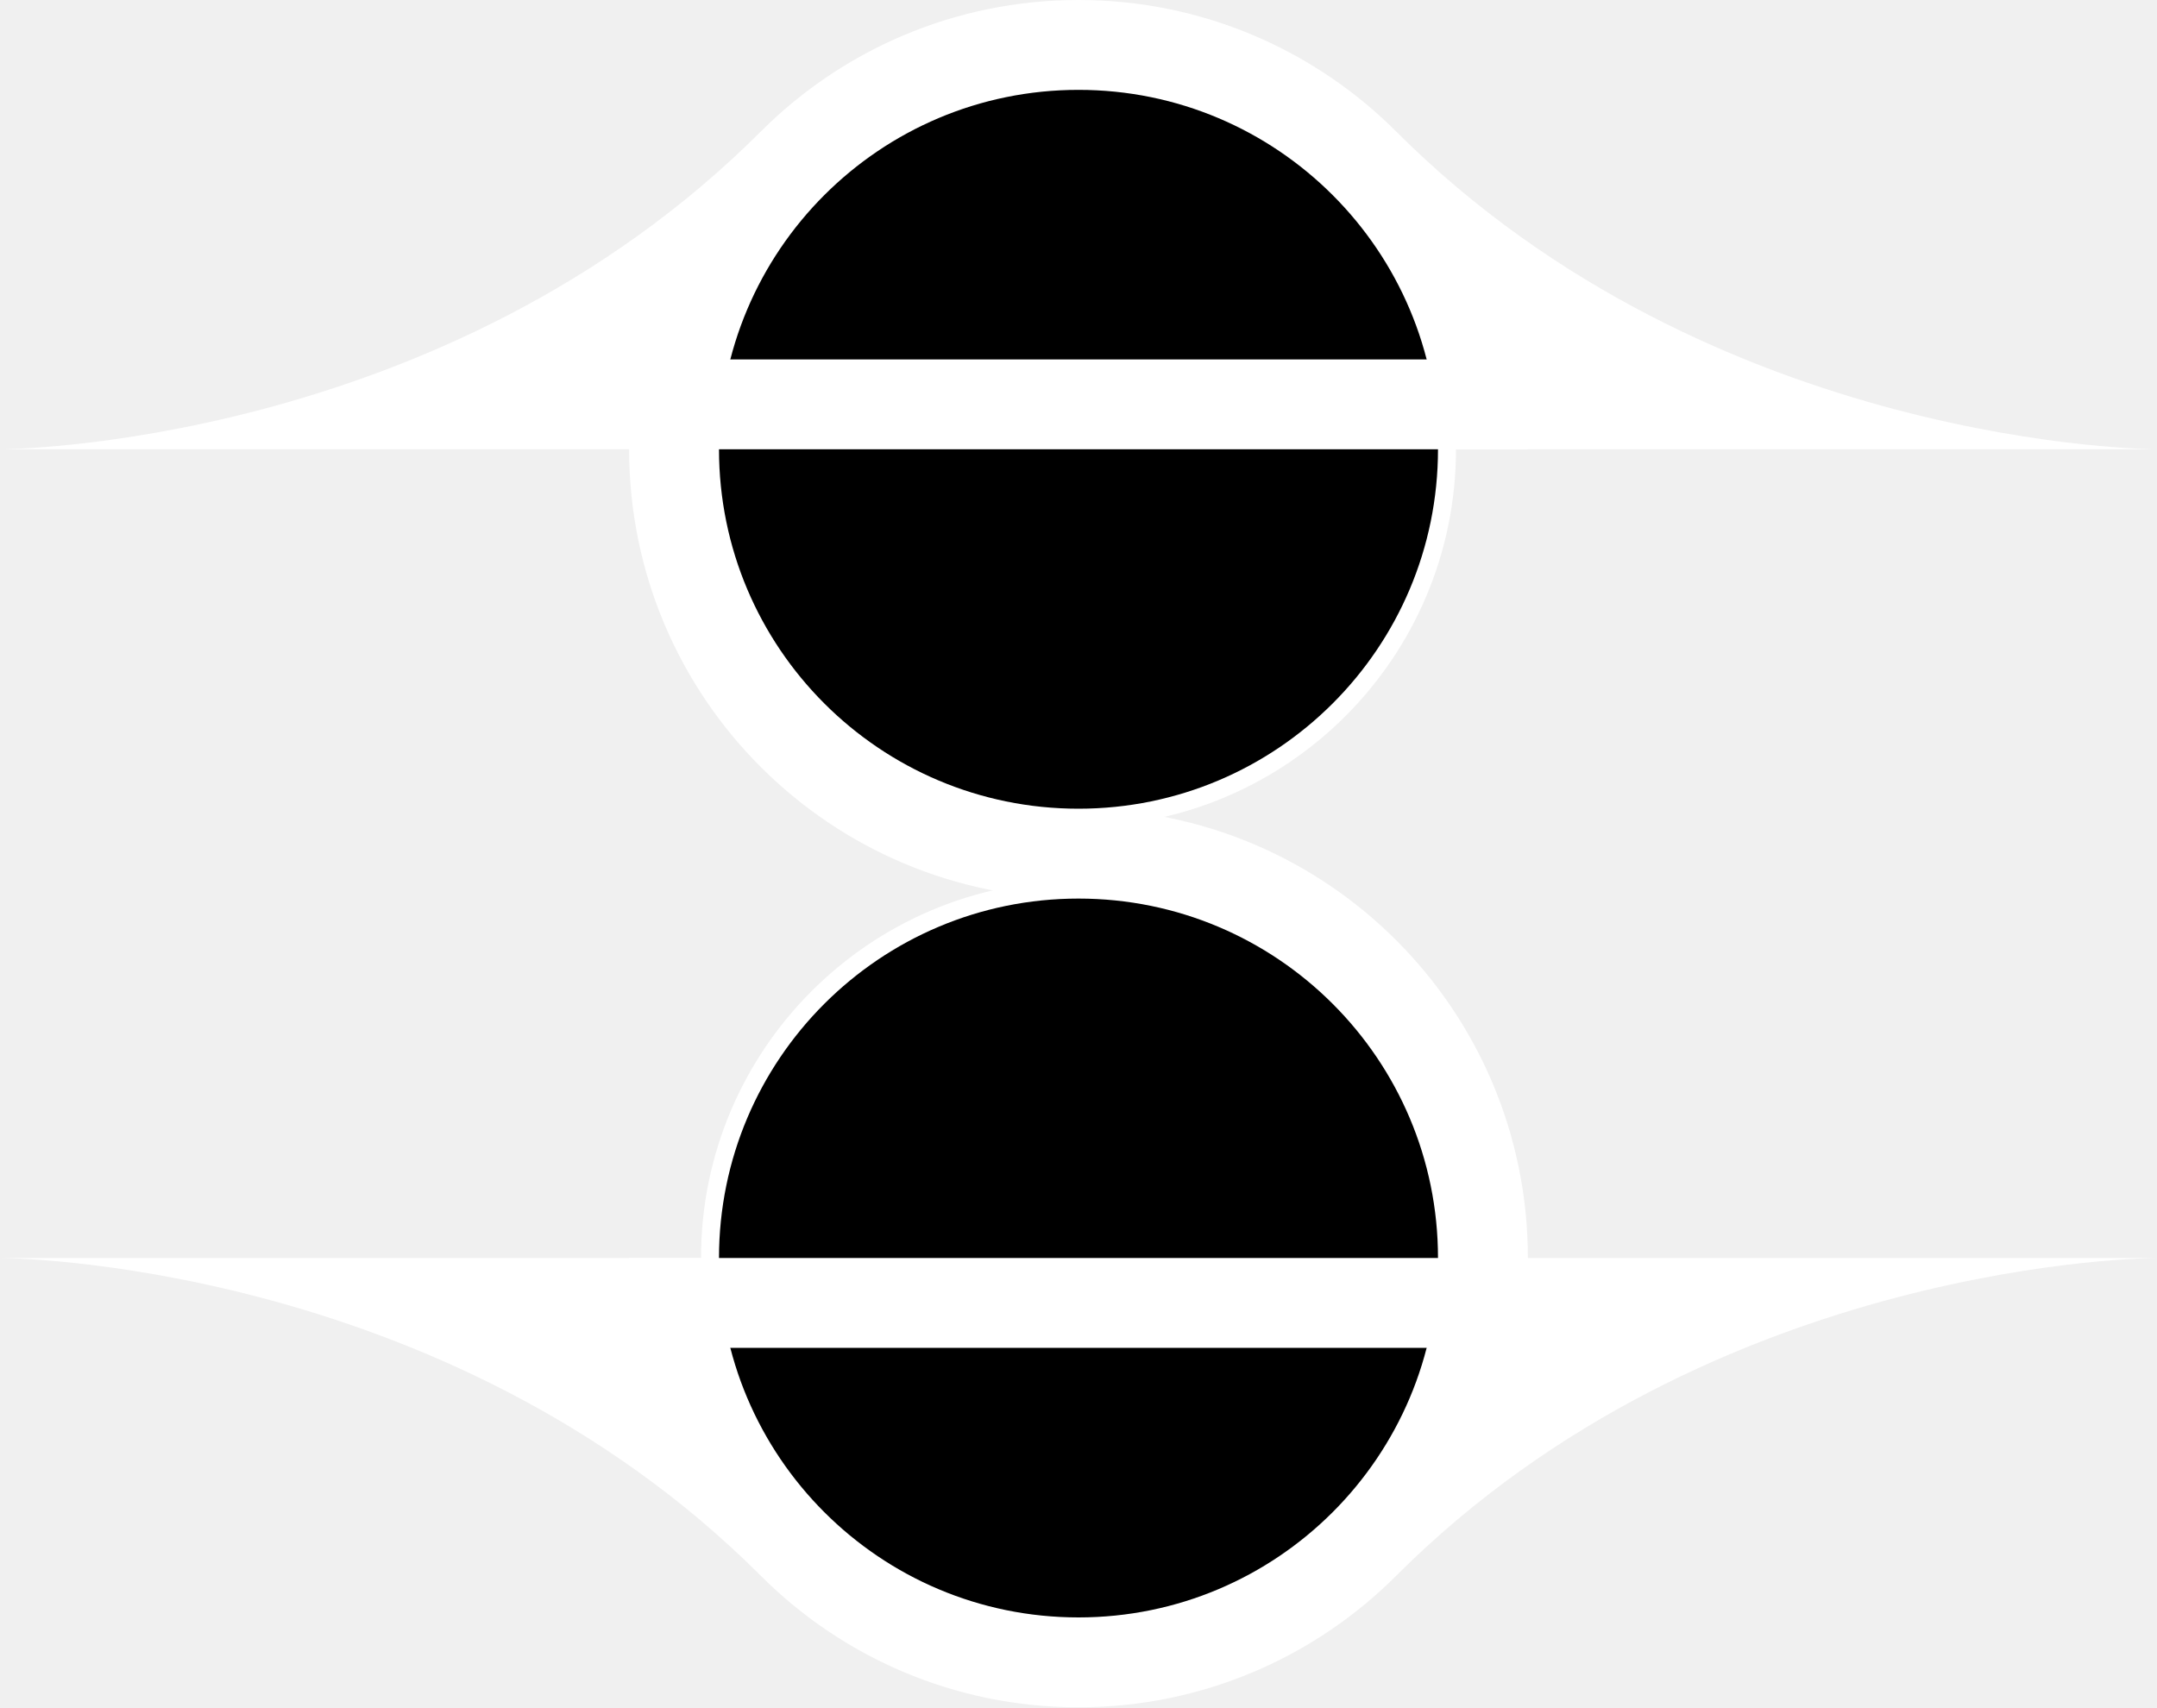
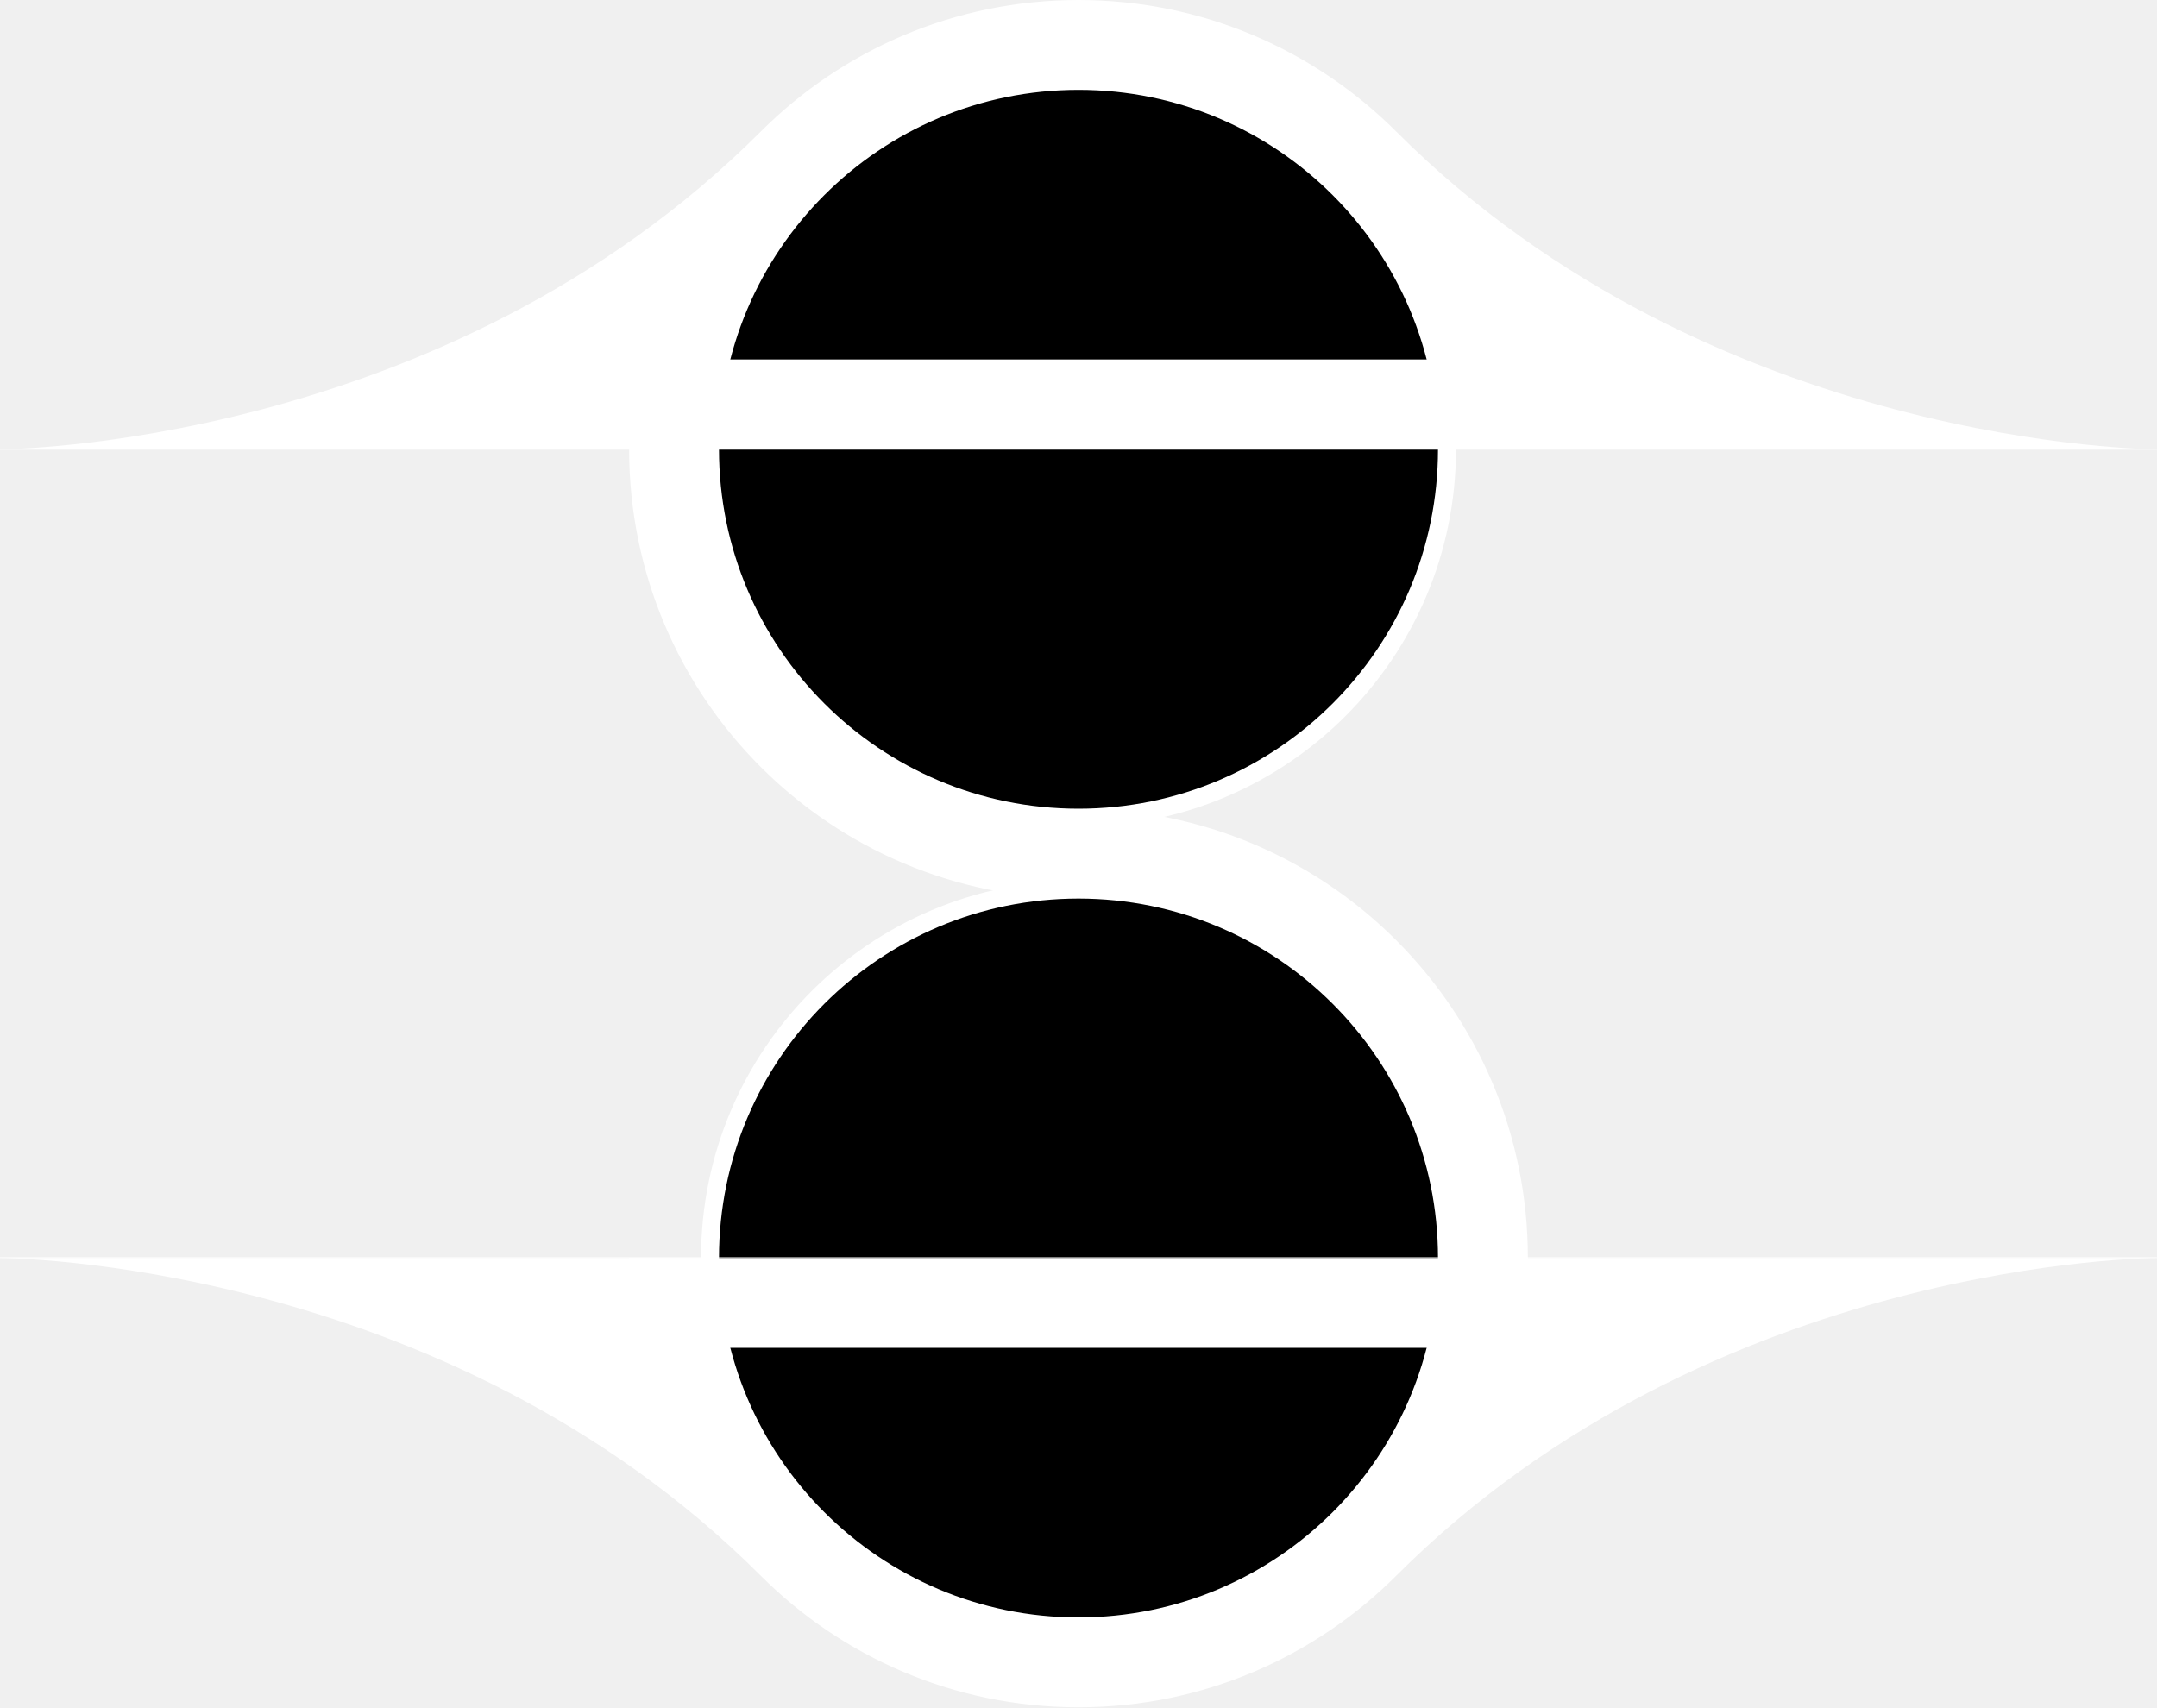
<svg xmlns="http://www.w3.org/2000/svg" xmlns:xlink="http://www.w3.org/1999/xlink" width="6in" height="4.75in" viewBox="0 0 60 47.5" version="1.1" id="svg1">
  <defs id="defs1">
+     <linearGradient id="linearGradient48">
+       <stop style="stop-color:#6900ff;stop-opacity:1;" offset="0.33" id="stop47" />
+       <stop style="stop-color:#6b00ff;stop-opacity:0;" offset="1" id="stop48" />
+     </linearGradient>
+     <linearGradient id="linearGradient43">
+       <stop style="stop-color:#ffffff;stop-opacity:1;" offset="0.33" id="stop42" />
+       <stop style="stop-color:#ffffff;stop-opacity:0;" offset="1" id="stop43" />
+     </linearGradient>
+     <linearGradient id="linearGradient33">
+       <stop style="stop-color:#000000;stop-opacity:0;" offset="0.5" id="stop32" />
+       <stop style="stop-color:#000000;stop-opacity:1;" offset="0.999" id="stop33" />
+     </linearGradient>
+     <linearGradient id="linearGradient31">
+       <stop style="stop-color:#6900ff;stop-opacity:1;" offset="0.501" id="stop30" />
+       <stop style="stop-color:#6b00ff;stop-opacity:0;" offset="1" id="stop31" />
+     </linearGradient>
+     <linearGradient id="linearGradient7">
+       <stop style="stop-color:#ffffff;stop-opacity:1;" offset="0.5" id="stop14" />
+       <stop style="stop-color:#ffffff;stop-opacity:0;" offset="1" id="stop15" />
+     </linearGradient>
    <linearGradient id="linearGradient24">
      <stop style="stop-color:#000000;stop-opacity:1;" offset="0.597" id="stop24" />
      <stop style="stop-color:#000000;stop-opacity:0;" offset="1" id="stop25" />
    </linearGradient>
    <linearGradient id="linearGradient20">
      <stop style="stop-color:#000000;stop-opacity:1;" offset="0.5" id="stop20" />
      <stop style="stop-color:#000000;stop-opacity:0;" offset="1" id="stop21" />
-     </linearGradient>
-     <linearGradient id="linearGradient12-1">
-       <stop style="stop-color:#ffffff;stop-opacity:1;" offset="0" id="stop19" />
-       <stop style="stop-color:#ffffff;stop-opacity:1;" offset="0.5" id="stop12" />
-       <stop style="stop-color:#7540bf;stop-opacity:0;" offset="1" id="stop13" />
    </linearGradient>
    <color-profile name="sRGB" xlink:href="file:///usr/share/color/icc/colord/sRGB.icc" id="color-profile2" />
    <radialGradient xlink:href="#linearGradient34" id="radialGradient35" cx="30" cy="30" fx="30" fy="30" r="30" gradientUnits="userSpaceOnUse" gradientTransform="translate(49.0625,-20.3125)" />
    <linearGradient id="linearGradient34">
      <stop style="stop-color:#000000;stop-opacity:1;" offset="0.75" id="stop34" />
      <stop style="stop-color:#000000;stop-opacity:0;" offset="0.9" id="stop35" />
    </linearGradient>
    <radialGradient xlink:href="#linearGradient36" id="radialGradient37" cx="30" cy="30" fx="30" fy="30" r="30" gradientUnits="userSpaceOnUse" gradientTransform="translate(69.0625,-4.895833)" />
    <linearGradient id="linearGradient36">
      <stop style="stop-color:#010101;stop-opacity:1;" offset="0.75" id="stop36" />
      <stop style="stop-color:#010101;stop-opacity:0;" offset="0.9" id="stop37" />
    </linearGradient>
    <radialGradient xlink:href="#linearGradient41" id="radialGradient38" gradientUnits="userSpaceOnUse" cx="30" cy="30" fx="30" fy="30" r="30" gradientTransform="translate(69.0625,-4.895833)" />
    <linearGradient id="linearGradient41">
      <stop style="stop-color:#7a609f;stop-opacity:0;" offset="0.75" id="stop39" />
      <stop style="stop-color:#7a609f;stop-opacity:0.75;" offset="0.9" id="stop40" />
      <stop style="stop-color:#7a609f;stop-opacity:0;" offset="1" id="stop41" />
    </linearGradient>
-     <radialGradient xlink:href="#linearGradient12-1" id="radialGradient18" gradientUnits="userSpaceOnUse" gradientTransform="matrix(0,2,-1.999999,1.3157598e-8,99.44442,-51.25001)" cx="40" cy="29.722" fx="40" fy="29.722" r="10" />
-     <radialGradient xlink:href="#linearGradient12-1" id="radialGradient19" gradientUnits="userSpaceOnUse" gradientTransform="matrix(0,-2,1.999999,-1.3157598e-8,-19.44442,131.25)" cx="40" cy="29.722" fx="40" fy="29.722" r="10" />
+     <radialGradient xlink:href="#linearGradient7" id="radialGradient18" gradientUnits="userSpaceOnUse" gradientTransform="matrix(0,2,-1.999999,1.3157598e-8,99.44442,-51.25001)" cx="40" cy="29.722" fx="40" fy="29.722" r="10" />
    <radialGradient xlink:href="#linearGradient20" id="radialGradient21" cx="40" cy="40" fx="40" fy="40" r="40" gradientUnits="userSpaceOnUse" />
    <radialGradient xlink:href="#linearGradient24" id="radialGradient25" cx="40" cy="40" fx="40" fy="40" r="30" gradientUnits="userSpaceOnUse" gradientTransform="matrix(1.333333,0,0,1.333333,-13.33333,-13.33333)" />
+     <radialGradient xlink:href="#linearGradient31" id="radialGradient9" gradientUnits="userSpaceOnUse" gradientTransform="matrix(0,2,-1.999999,1.3157598e-8,99.44442,-51.25001)" cx="40" cy="29.722" fx="40" fy="29.722" r="10" />
+     <radialGradient xlink:href="#linearGradient33" id="radialGradient15" gradientUnits="userSpaceOnUse" gradientTransform="matrix(0,2,-1.999999,1.3157598e-8,99.44442,-51.25001)" cx="40" cy="29.722" fx="40" fy="29.722" r="10" />
+     <radialGradient xlink:href="#linearGradient31" id="radialGradient20" gradientUnits="userSpaceOnUse" gradientTransform="matrix(0,2,-1.999999,1.3157598e-8,99.44442,-51.25001)" cx="40" cy="29.722" fx="40" fy="29.722" r="10" />
+     <radialGradient xlink:href="#linearGradient7" id="radialGradient22" gradientUnits="userSpaceOnUse" gradientTransform="matrix(0,2,-1.999999,1.3157598e-8,99.44442,-51.25001)" cx="40" cy="29.722" fx="40" fy="29.722" r="10" />
+     <radialGradient xlink:href="#linearGradient33" id="radialGradient23" gradientUnits="userSpaceOnUse" gradientTransform="matrix(0,2,-1.999999,1.3157598e-8,99.44442,-51.25001)" cx="40" cy="29.722" fx="40" fy="29.722" r="10" />
+     <radialGradient xlink:href="#linearGradient43" id="radialGradient28" cx="40" cy="28.75" fx="40" fy="28.75" r="15" gradientUnits="userSpaceOnUse" gradientTransform="matrix(0,2,-1.999991,0,97.49974,-51.25)" />
+     <radialGradient xlink:href="#linearGradient48" id="radialGradient29" cx="40" cy="28.75" fx="40" fy="28.75" r="15" gradientUnits="userSpaceOnUse" gradientTransform="matrix(0,2,-2,0,97.5,-51.25)" />
+     <radialGradient xlink:href="#linearGradient43" id="radialGradient51" cx="40.01" cy="51.25" fx="40.01" fy="51.25" r="15" gradientUnits="userSpaceOnUse" gradientTransform="matrix(0,-2,2,0,-62.5,131.25)" />
+     <radialGradient xlink:href="#linearGradient48" id="radialGradient52" cx="40" cy="51.25" fx="40" fy="51.25" r="15" gradientUnits="userSpaceOnUse" gradientTransform="matrix(0,-2,1.999991,0,-62.49953,131.25)" />
  </defs>
  <g id="layer3" style="display:inline;fill:#000000" transform="translate(-10.00014,-16.25)">
    <rect style="display:none;fill:#000000;stroke:none;stroke-width:1;stroke-linecap:round" id="rect25" width="80" height="80" x="0" y="0" />
    <rect style="display:none;fill:#000000;stroke:none;stroke-width:1;stroke-linecap:round" id="rect6" width="60" height="60" x="10" y="10" />
    <rect style="display:none;fill:url(#radialGradient25);stroke:none;stroke-width:1;stroke-linecap:round" id="rect24" width="60" height="60" x="10" y="10" />
    <circle style="display:none;fill:url(#radialGradient21);stroke:none;stroke-width:1;stroke-linecap:round" id="path20" cx="40" cy="40" r="40" />
    <circle style="display:none;fill:#000000;fill-opacity:1;stroke:none;stroke-width:1;stroke-linecap:round" id="circle26" cx="40" cy="40" r="40" />
    <circle style="display:none;fill:#000000;fill-opacity:1;stroke:none;stroke-width:1;stroke-linecap:round" id="circle27" cx="40" cy="40" r="30" />
    <path id="circle28" style="display:none;stroke-width:1;stroke-linecap:round" d="m 70,40 c -1.37e-4,30.035 -1.37e-4,30 -30,30 -30,0 -30,0 -30,-30 0,-30.004 1.37e-4,-30 30,-30 30,0 30,-0.127 30,30 z" />
  </g>
  <g id="layer2" style="display:none;fill:#000000" transform="translate(-10.00014,-16.25)">
    <g id="g2" transform="matrix(1.333333,0,0,1.333333,-65.41666,27.08333)" style="display:inline;stroke-width:0.75">
      <circle style="display:inline;fill:#ffffff;fill-opacity:1;stroke-width:0.75;stroke-linecap:round" id="path3" cx="79.062" cy="9.688" r="29.75" />
      <circle style="display:inline;fill:url(#radialGradient35);stroke-width:0.75;stroke-linecap:round" id="circle34" cx="79.062" cy="9.688" r="30" />
    </g>
    <g id="g3" transform="matrix(1.333333,0,0,1.333333,-92.08333,6.52778)" style="display:inline;stroke-width:0.75">
      <circle style="display:inline;fill:url(#radialGradient37);fill-opacity:1;stroke-width:0.75;stroke-linecap:round" id="circle35" cx="99.062" cy="25.104" r="30" />
      <circle style="display:inline;fill:url(#radialGradient38);fill-opacity:1;stroke-width:0.75;stroke-linecap:round" id="circle33" cx="99.062" cy="25.104" r="30" />
      <circle style="display:none;fill:none;stroke:#000000;stroke-width:0.375;stroke-linecap:round;stroke-dasharray:none" id="path7" cx="99.062" cy="25.104" r="29.75" />
      <circle style="display:inline;fill:none;stroke:#000000;stroke-width:1.125;stroke-linecap:round;stroke-dasharray:none" id="circle7" cx="99.062" cy="25.104" r="26.75" />
    </g>
  </g>
  <g id="layer4" style="display:none" transform="translate(-10.00014,-16.25)">
-     <path id="circle23" style="display:inline;fill:#000000;stroke-width:1.5;stroke-linecap:round" d="m 40,15.25 c -3.726,0 -7.102,1.508 -9.547,3.953 -4.26,4.26 -9.372,6.399 -13.443,7.475 -0.732,0.193 -4.376,1.072 -7.01,1.072 a 1,1 0 0 0 0,2 h 16.545 c 0.378,5.045 3.545,9.391 8.088,11.359 -3.404,1.796 -5.738,5.218 -6.088,9.141 h -18.545 a 1,1 0 0 0 0,2 c 2.634,2.19e-4 6.278,0.879 7.01,1.072 4.072,1.075 9.183,3.214 13.443,7.475 2.445,2.445 5.821,3.953 9.547,3.953 3.726,0 7.102,-1.508 9.547,-3.953 4.26,-4.26 9.372,-6.399 13.443,-7.475 0.732,-0.193 4.376,-1.072 7.01,-1.072 a 1,1 0 0 0 0,-2 h -16.545 c -0.375,-5.044 -3.538,-9.39 -8.08,-11.361 3.401,-1.798 5.731,-5.218 6.08,-9.139 h 18.545 a 1,1 0 0 0 0,-2 c -2.634,-2.19e-4 -6.278,-0.879 -7.01,-1.072 -4.072,-1.075 -9.183,-3.214 -13.443,-7.475 -2.445,-2.445 -5.821,-3.953 -9.547,-3.953 z" />
+     <path id="circle23" style="display:inline;fill:#000000;stroke-width:1.5;stroke-linecap:round" d="m 40,15.25 c -3.725,0 -7.102,1.509 -9.547,3.953 -1.702,1.702 -3.539,3.065 -5.395,4.158 -3.711,2.187 -7.496,3.29 -10.346,3.84 -1.14,0.22 -2.13,0.353 -2.904,0.432 -0.465,0.047 -0.851,0.075 -1.146,0.092 -0.443,0.025 -0.441,0.025 -0.662,0.025 a 1,1 0 0 0 0,2 h 16.545 c 0.378,5.044 3.545,9.39 8.088,11.359 -3.406,1.796 -5.739,5.214 -6.088,9.141 h -18.545 a 1,1 0 0 0 0,2 c 0.221,1.8e-5 0.219,1.47e-4 0.662,0.025 0.295,0.017 0.682,0.044 1.146,0.092 0.774,0.079 1.765,0.212 2.904,0.432 2.849,0.55 6.635,1.653 10.346,3.84 1.855,1.093 3.692,2.456 5.395,4.158 2.444,2.444 5.821,3.953 9.547,3.953 3.725,0 7.102,-1.509 9.547,-3.953 1.702,-1.702 3.539,-3.065 5.395,-4.158 3.711,-2.187 7.496,-3.29 10.346,-3.84 1.14,-0.22 2.13,-0.353 2.904,-0.432 0.465,-0.047 0.851,-0.075 1.146,-0.092 0.443,-0.025 0.441,-0.025 0.662,-0.025 a 1,1 0 0 0 0,-2 h -16.545 c -0.375,-5.043 -3.538,-9.389 -8.078,-11.361 3.402,-1.797 5.73,-5.216 6.078,-9.139 h 18.545 a 1,1 0 0 0 0,-2 c -0.221,-1.8e-5 -0.219,-1.47e-4 -0.662,-0.025 -0.295,-0.017 -0.682,-0.044 -1.146,-0.092 -0.774,-0.079 -1.765,-0.212 -2.904,-0.432 -2.849,-0.55 -6.635,-1.653 -10.346,-3.84 -1.855,-1.093 -3.692,-2.456 -5.395,-4.158 -2.444,-2.444 -5.821,-3.953 -9.547,-3.953 z" />
  </g>
  <g id="layer5" style="display:none" transform="translate(-10.00014,-16.25)">
-     <path id="path19" style="display:inline;fill:url(#radialGradient19);stroke:none;stroke-width:1;stroke-linecap:round" d="m 20,51.25 20,2.5 v -22.5 a 20,20 0 0 0 -20,20 z" />
-     <path id="path13" style="display:inline;fill:url(#radialGradient18);stroke:none;stroke-width:1;stroke-linecap:round" d="m 60,28.75 -20,-2.5 v 22.5 a 20,20 0 0 0 20,-20 z" />
+     <g id="g18" transform="rotate(180,40,40)" style="display:none">
+       <path id="path16" style="display:inline;fill:url(#radialGradient20);stroke:none;stroke-width:1;stroke-linecap:round" d="m 60,28.75 -20,-2.5 v 22.5 a 20,20 0 0 0 20,-20 z" />
+       <path id="path17" style="display:inline;fill:url(#radialGradient22);stroke:none;stroke-width:1;stroke-linecap:round" d="m 60,28.75 -20,-2.5 v 22.5 a 20,20 0 0 0 20,-20 z" />
+       <path id="path18" style="display:inline;fill:url(#radialGradient23);stroke:none;stroke-width:1;stroke-linecap:round" d="m 60,28.75 -20,-2.5 v 22.5 a 20,20 0 0 0 20,-20 z" />
+     </g>
+     <g id="g16" style="display:none">
+       <path id="path4" style="display:inline;fill:url(#radialGradient9);stroke:none;stroke-width:1;stroke-linecap:round" d="m 60,28.75 -20,-2.5 v 22.5 a 20,20 0 0 0 20,-20 z" />
+       <path id="path13" style="display:inline;fill:url(#radialGradient18);stroke:none;stroke-width:1;stroke-linecap:round" d="m 60,28.75 -20,-2.5 v 22.5 a 20,20 0 0 0 20,-20 z" />
+       <path id="path5" style="display:inline;fill:url(#radialGradient15);stroke:none;stroke-width:1;stroke-linecap:round" d="m 60,28.75 -20,-2.5 v 22.5 a 20,20 0 0 0 20,-20 z" />
+     </g>
+     <g id="g56">
+       <path id="path25" style="display:inline;fill:url(#radialGradient52);stroke:none;stroke-width:0.2;stroke-linecap:round" d="m 40,21.25 c -16.569,-1e-6 -30,13.431 -30,30 l 30,1.25 z" />
+       <path id="path26" style="display:inline;fill:url(#radialGradient51);stroke:none;stroke-width:0.2;stroke-linecap:round" d="m 40,21.25 c -16.569,-1e-6 -30,13.431 -30,30 l 30,1.25 z" />
+     </g>
+     <g id="g55">
+       <path id="path15" style="fill:url(#radialGradient29);stroke:none;stroke-width:0.2;stroke-linecap:round" d="m 70,28.75 -30,-1.25 v 31.25 c 16.569,10e-7 30,-13.431 30,-30 z" />
+       <path id="path22" style="fill:url(#radialGradient28);stroke:none;stroke-width:0.2;stroke-linecap:round" d="m 70,28.75 -30,-1.25 v 31.25 c 16.569,10e-7 30,-13.431 30,-30 z" />
+     </g>
  </g>
  <g id="layer6" style="display:inline" transform="translate(-10.00014,-16.25)">
    <circle style="display:inline;fill:#ffffff;stroke-width:1.5;stroke-linecap:round" id="circle10" cx="-40" cy="-51.25" r="10.5" transform="scale(-1)" />
    <circle style="display:inline;fill:#ffffff;stroke-width:1.5;stroke-linecap:round" id="circle6" cx="40" cy="28.75" r="10.5" />
  </g>
  <g id="layer1" style="display:inline" transform="translate(-10.00014,-16.25)">
    <path id="path11" style="display:inline;fill:#ffffff;stroke-width:1.5;stroke-linecap:round" d="m 40,63.75 c 3.452,0 6.577,-1.399 8.839,-3.661 8.839,-8.839 21.161,-8.839 21.161,-8.839 h -30 -30 c 0,0 12.322,0 21.161,8.839 2.262,2.262 5.387,3.661 8.839,3.661 z m 0,-12.5 h 12.5 a 12.5,12.5 0 0 0 -12.5,-12.5 z m 0,-35 c -3.452,0 -6.577,1.399 -8.839,3.661 -8.839,8.839 -21.161,8.839 -21.161,8.839 h 30 30 c 0,0 -12.322,0 -21.161,-8.839 -2.262,-2.262 -5.387,-3.661 -8.839,-3.661 z m 0,12.5 h -12.5 a 12.5,12.5 0 0 0 12.5,12.5 z" />
-     <circle style="fill:#000000;stroke-width:1.5;stroke-linecap:round" id="circle11" cx="-40" cy="-51.25" r="10" transform="scale(-1)" />
-     <circle style="display:inline;fill:#000000;stroke-width:1.5;stroke-linecap:round" id="path2" cx="40" cy="28.75" r="10" />
+     <circle style="fill:#000000;stroke:none;stroke-width:1.5;stroke-linecap:round" id="circle11" cx="-40" cy="-51.25" r="10" transform="scale(-1)" />
+     <circle style="display:inline;fill:#000000;stroke:none;stroke-width:1.5;stroke-linecap:round" id="path2" cx="40" cy="28.75" r="10" />
    <rect style="fill:#ffffff;stroke:none;stroke-width:1.5;stroke-linecap:round" id="rect12" width="25" height="2.5" x="27.5" y="51.25" />
    <rect style="display:inline;fill:#ffffff;stroke:none;stroke-width:1.5;stroke-linecap:round" id="rect11" width="25" height="2.5" x="27.5" y="26.25" />
+     <path style="display:inline;fill:none;stroke:#ffffff;stroke-width:0.02;stroke-linecap:butt;stroke-linejoin:miter;stroke-dasharray:none;stroke-opacity:1" d="m 10,51.24 h 60" id="path55" />
+     <path style="display:inline;fill:none;stroke:#ffffff;stroke-width:0.02;stroke-linecap:butt;stroke-linejoin:miter;stroke-dasharray:none;stroke-opacity:1" d="m 10,28.75 h 60" id="path54" />
  </g>
</svg>
